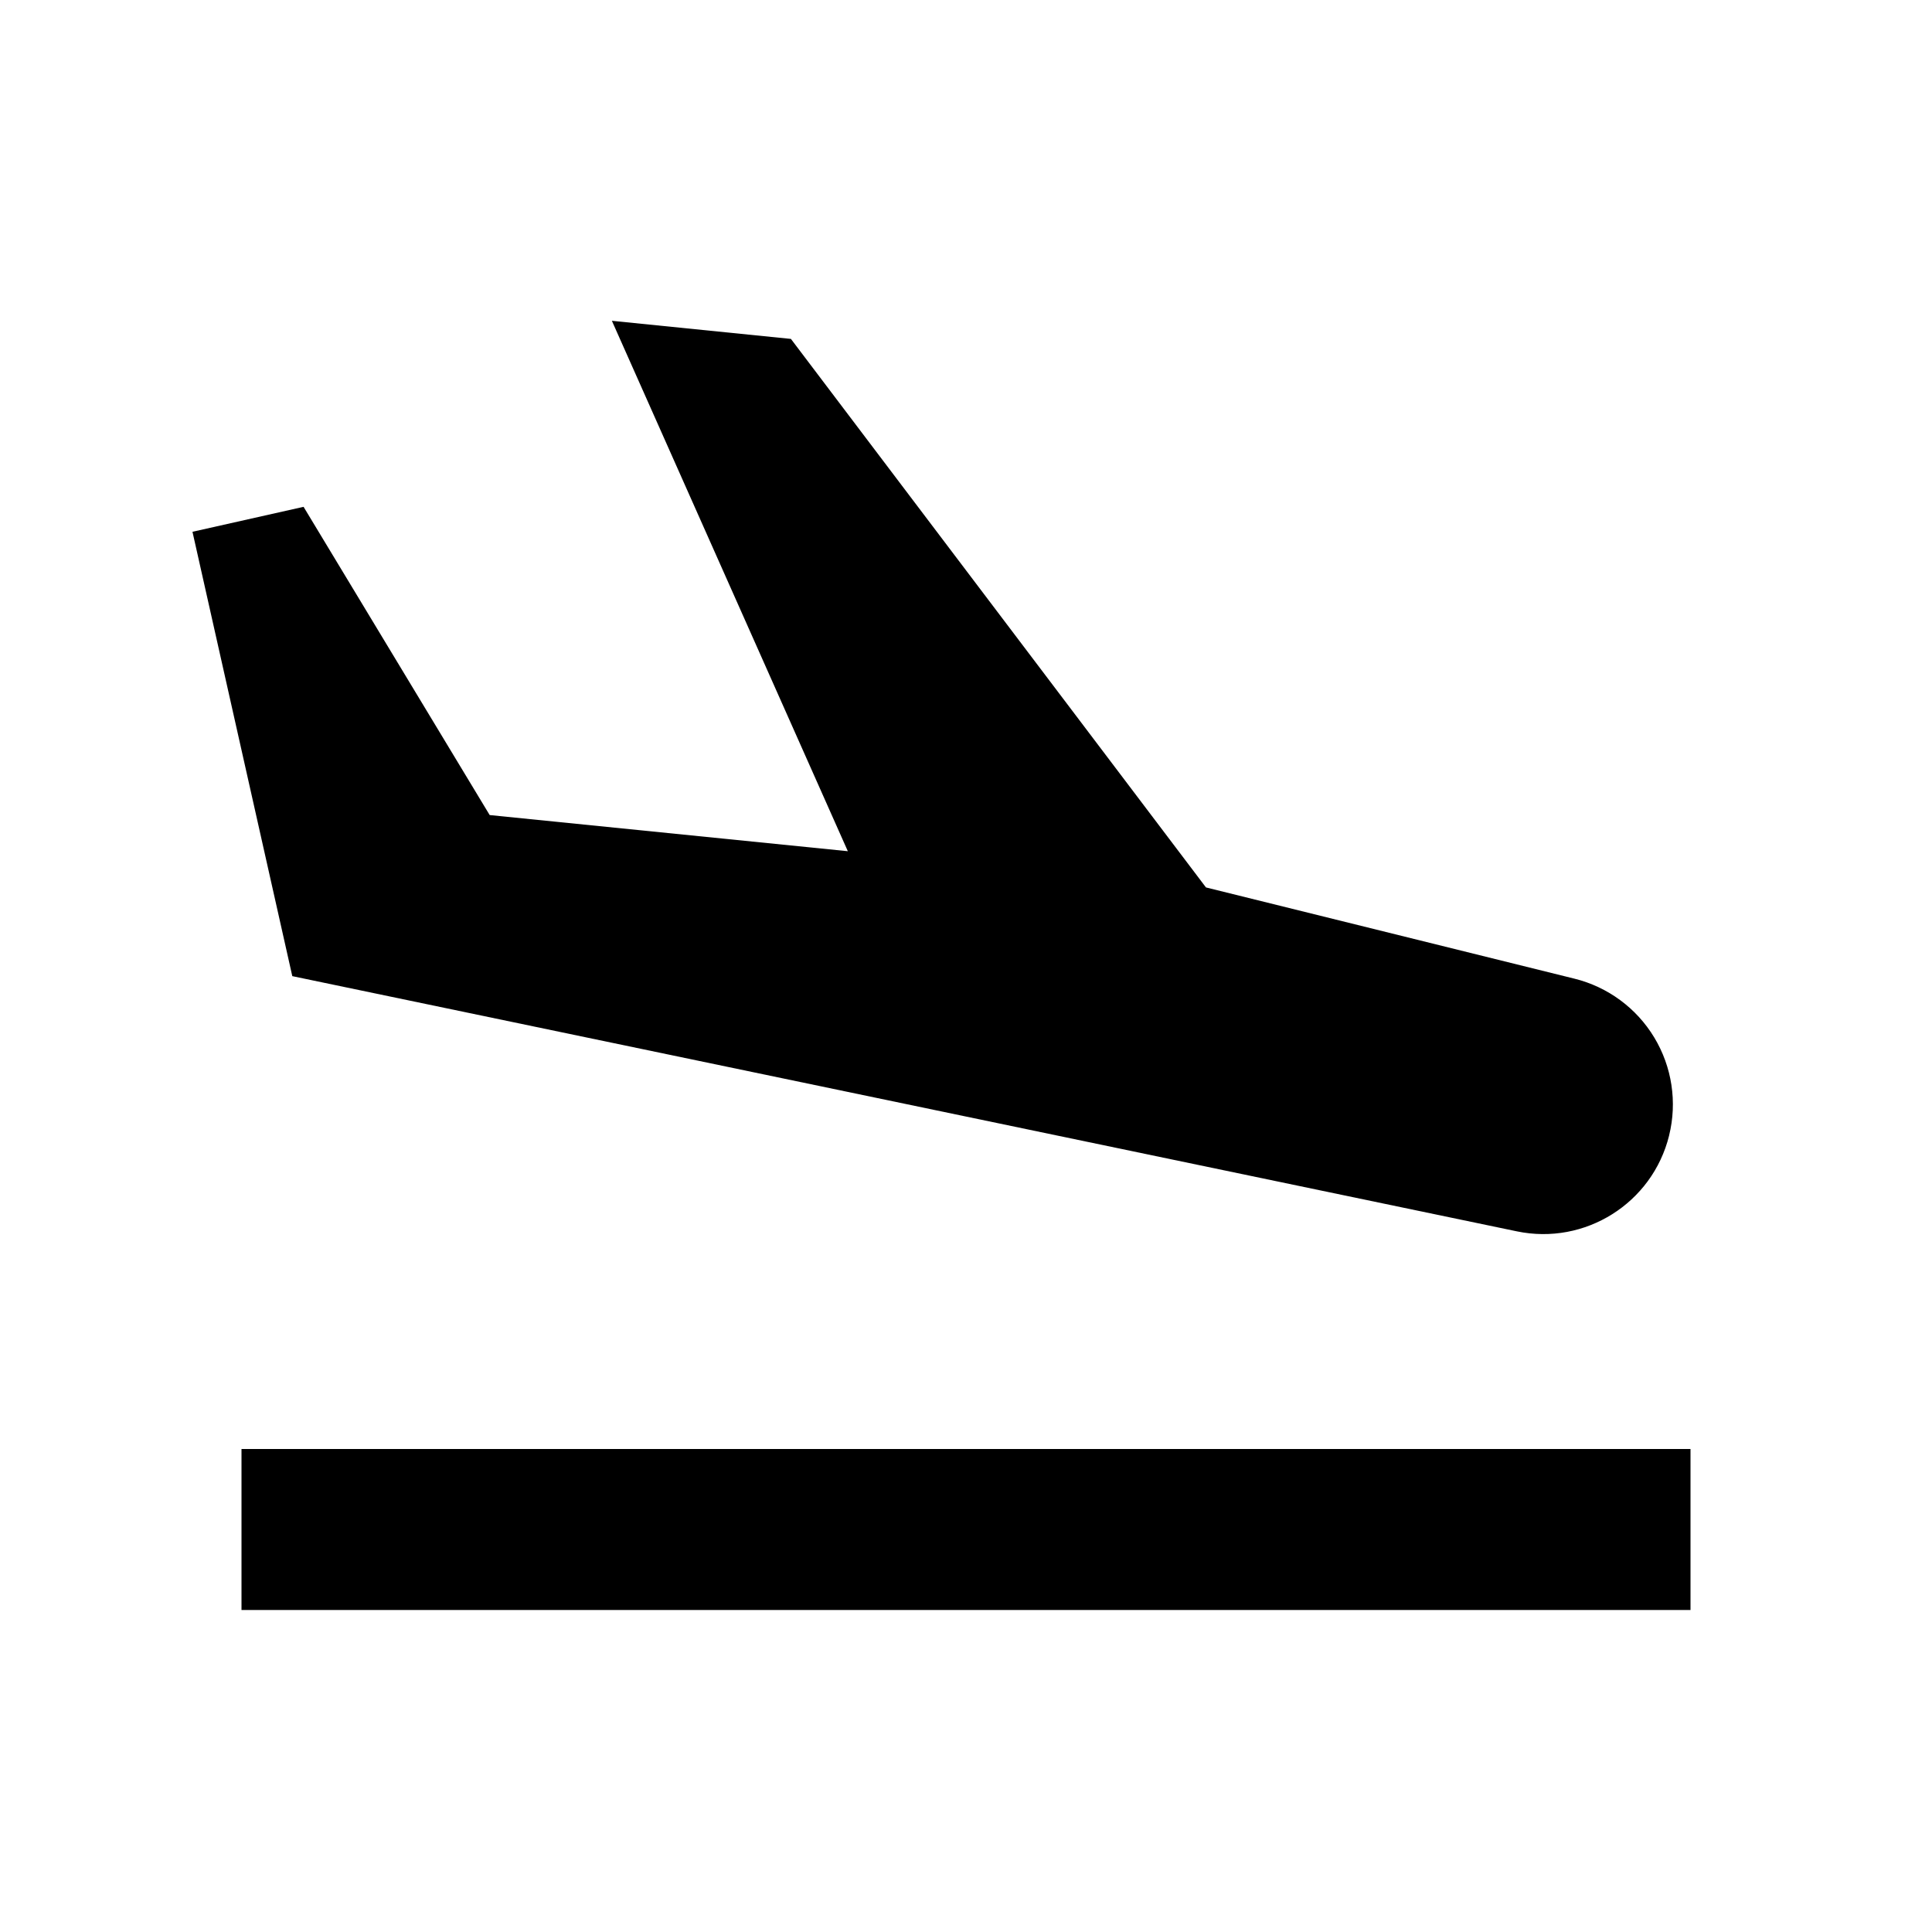
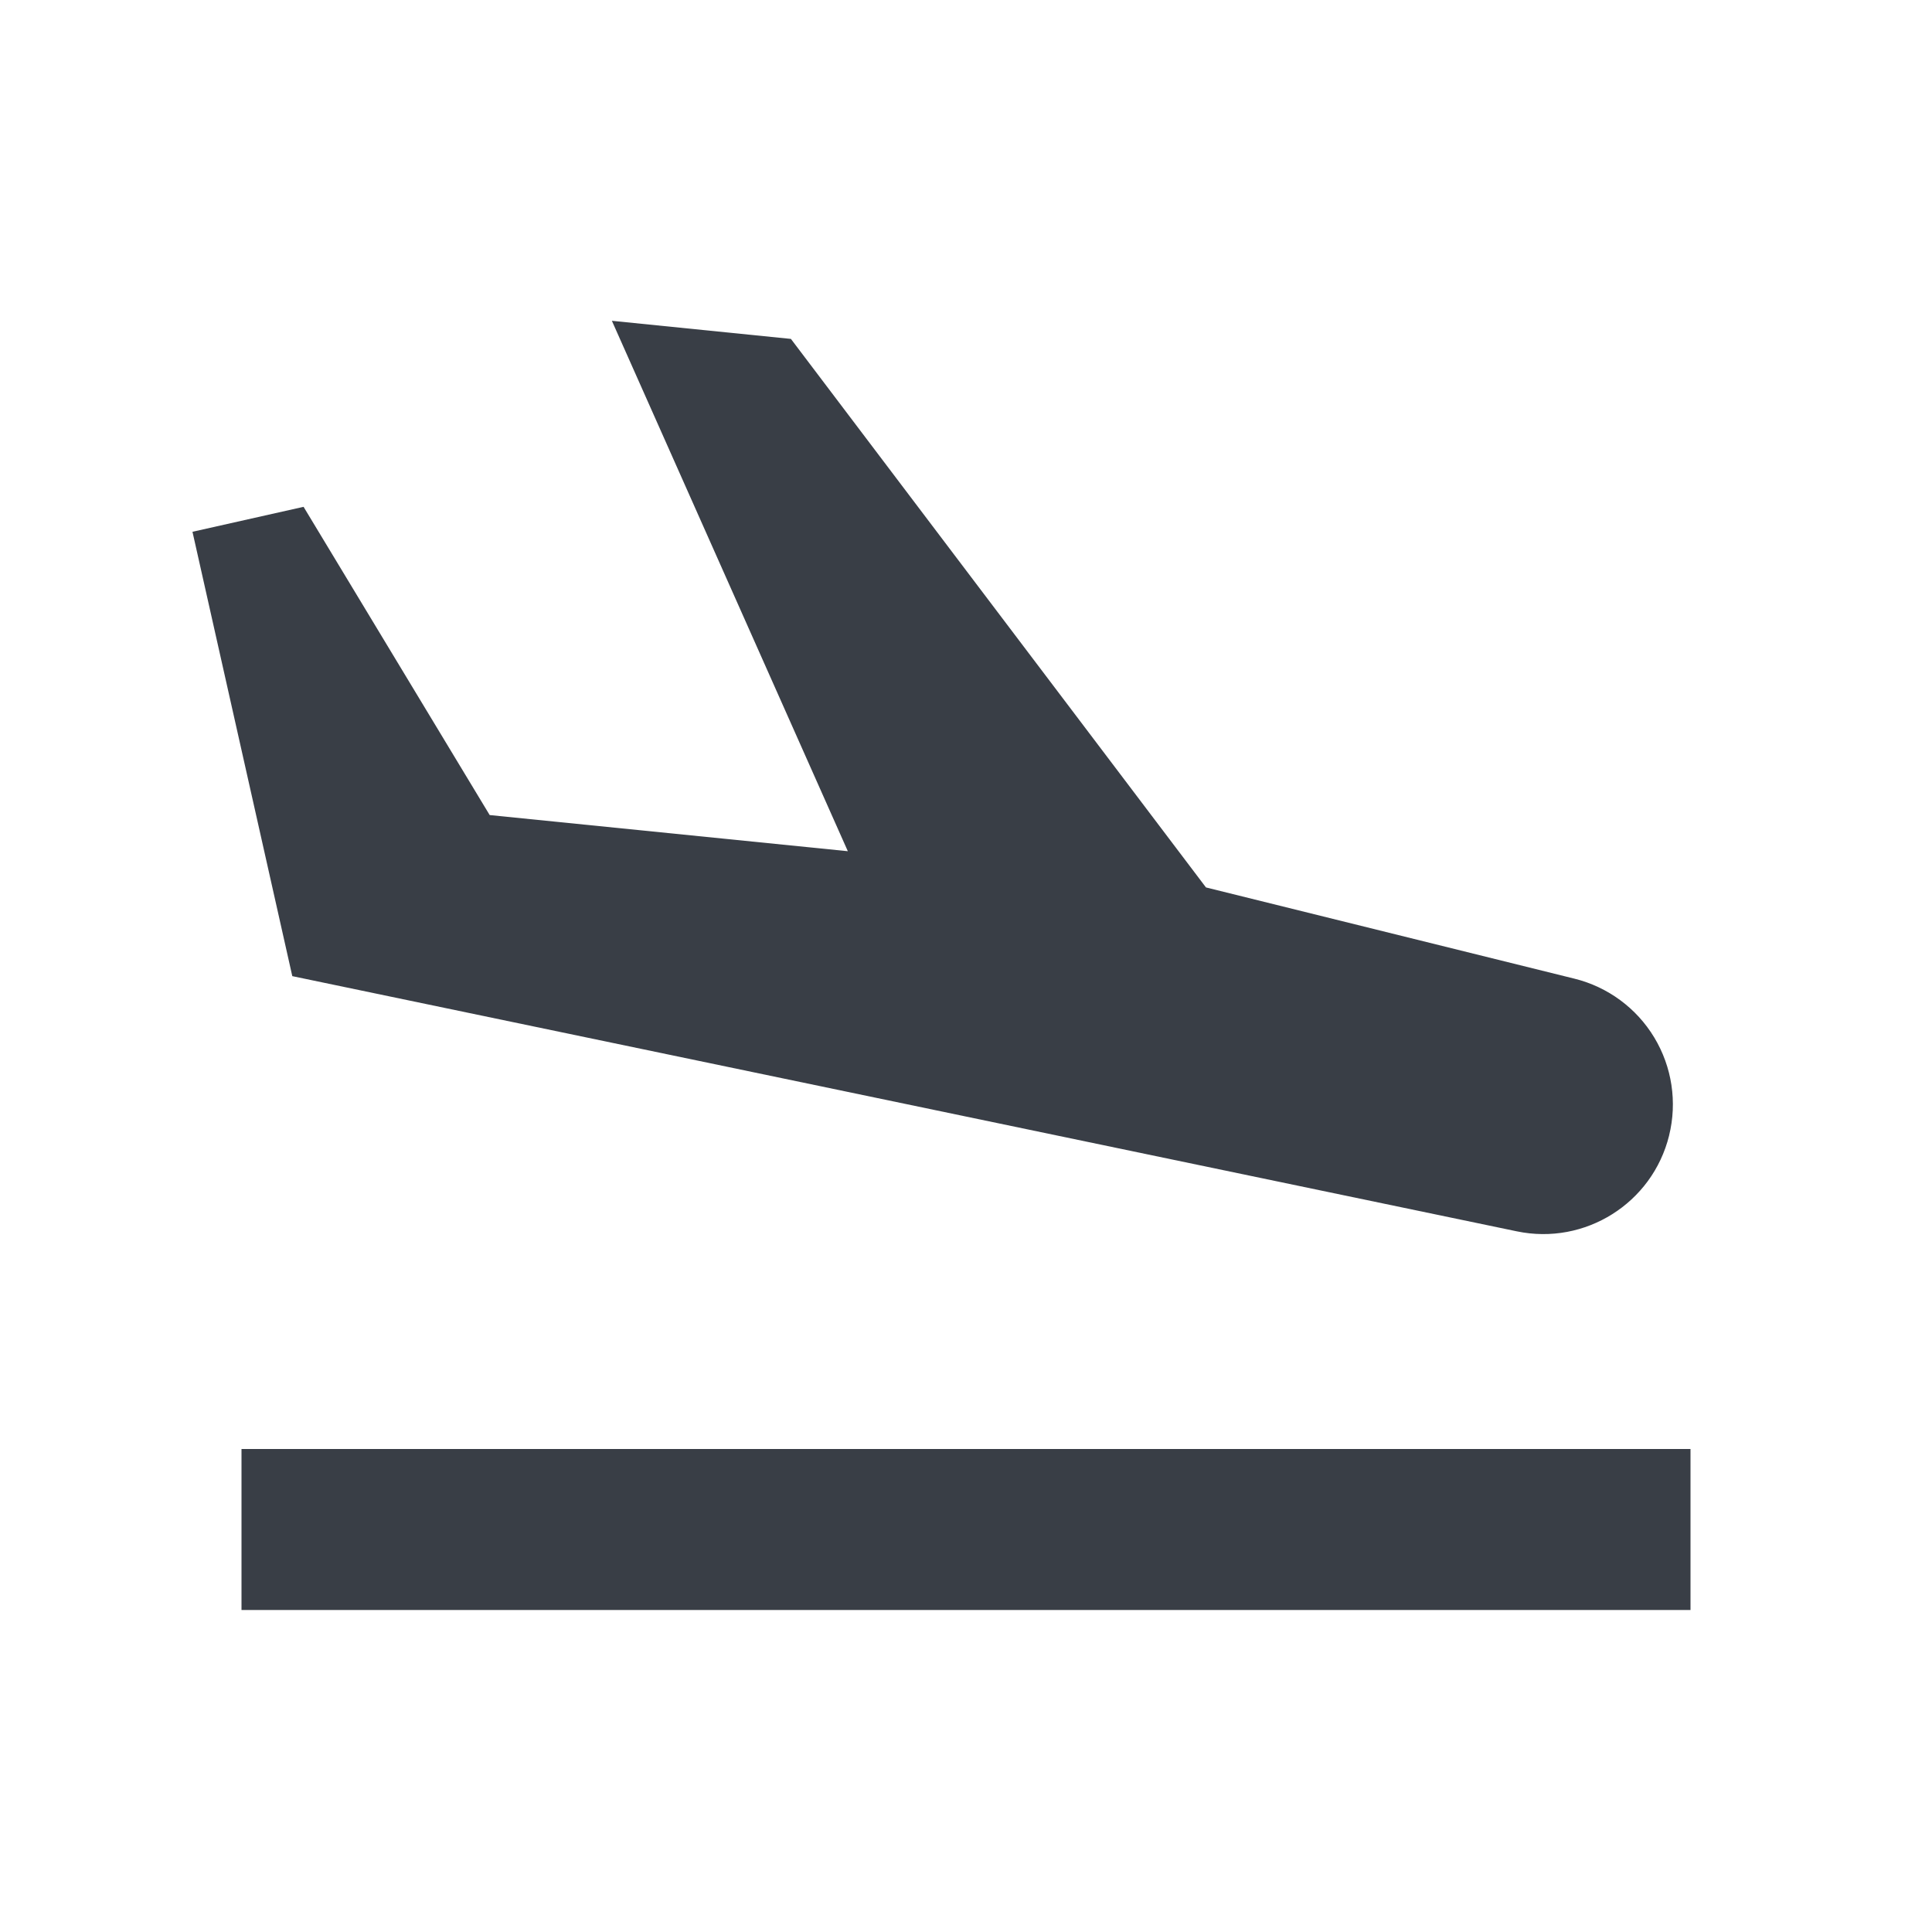
- <svg xmlns="http://www.w3.org/2000/svg" fill="#000000" width="800px" height="800px" viewBox="0 0 24 24">
+ <svg xmlns="http://www.w3.org/2000/svg" fill="#393E46" width="20px" height="20px" viewBox="0 0 24 24">
  <path d="M18.842 15.296a1.61 1.61 0 0 0 1.892-1.189v-.001a1.609 1.609 0 0 0-1.177-1.949l-4.576-1.133L9.825 4.21l-2.224-.225 2.931 6.589-4.449-.449-2.312-3.829-1.38.31 1.24 5.52 15.211 3.17zM3 18h18v2H3z" />
</svg>
